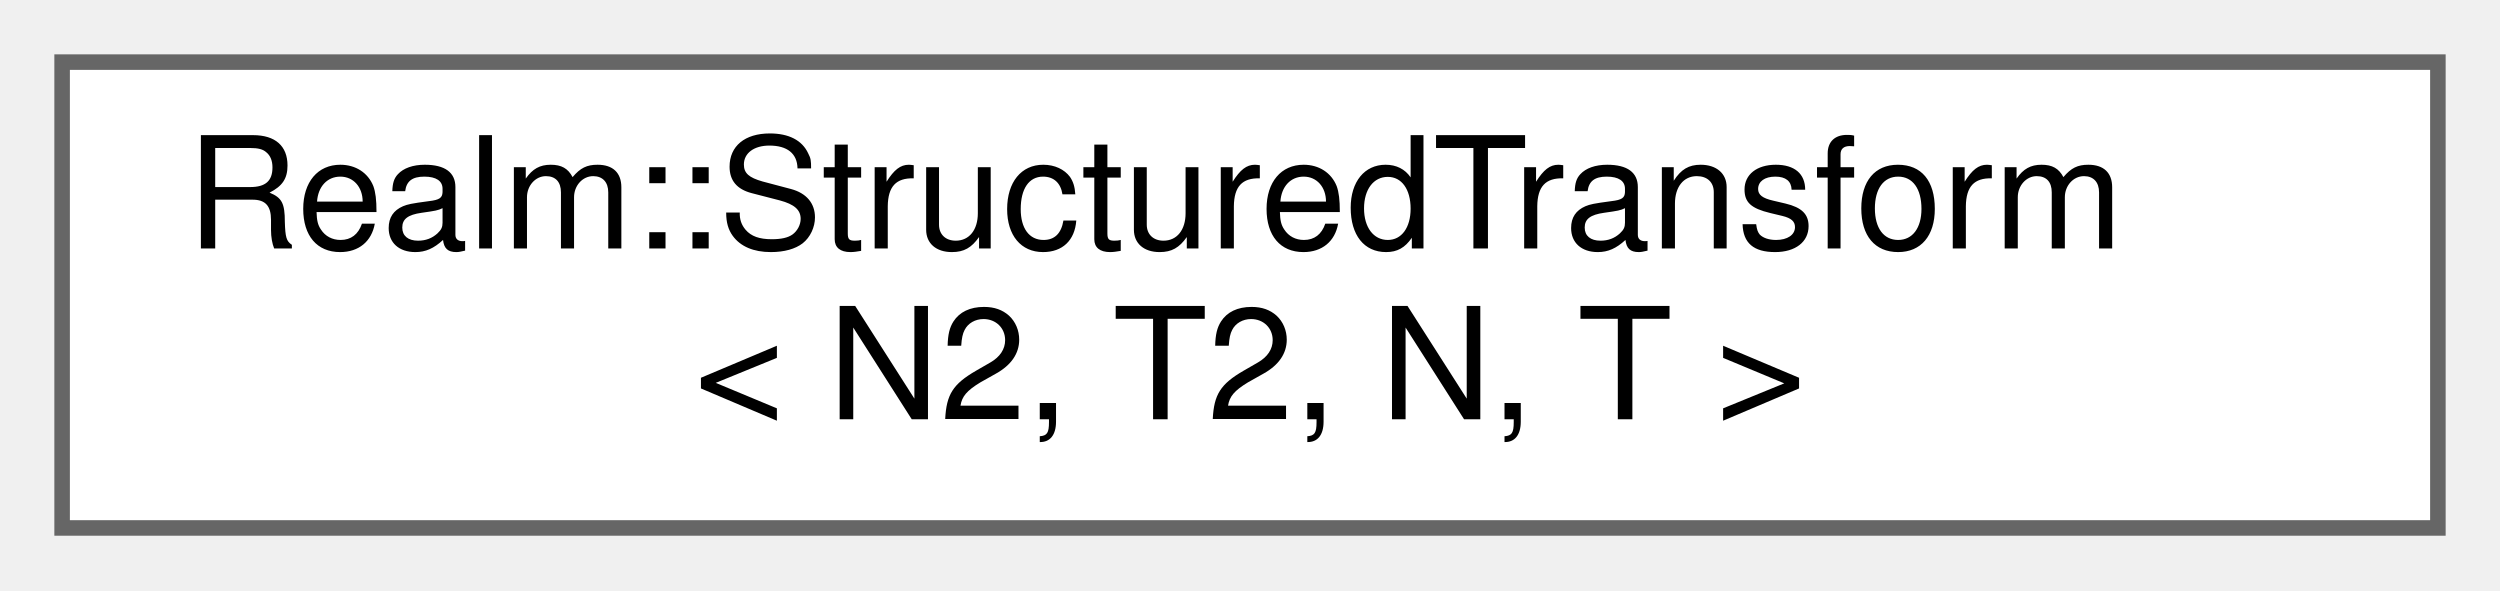
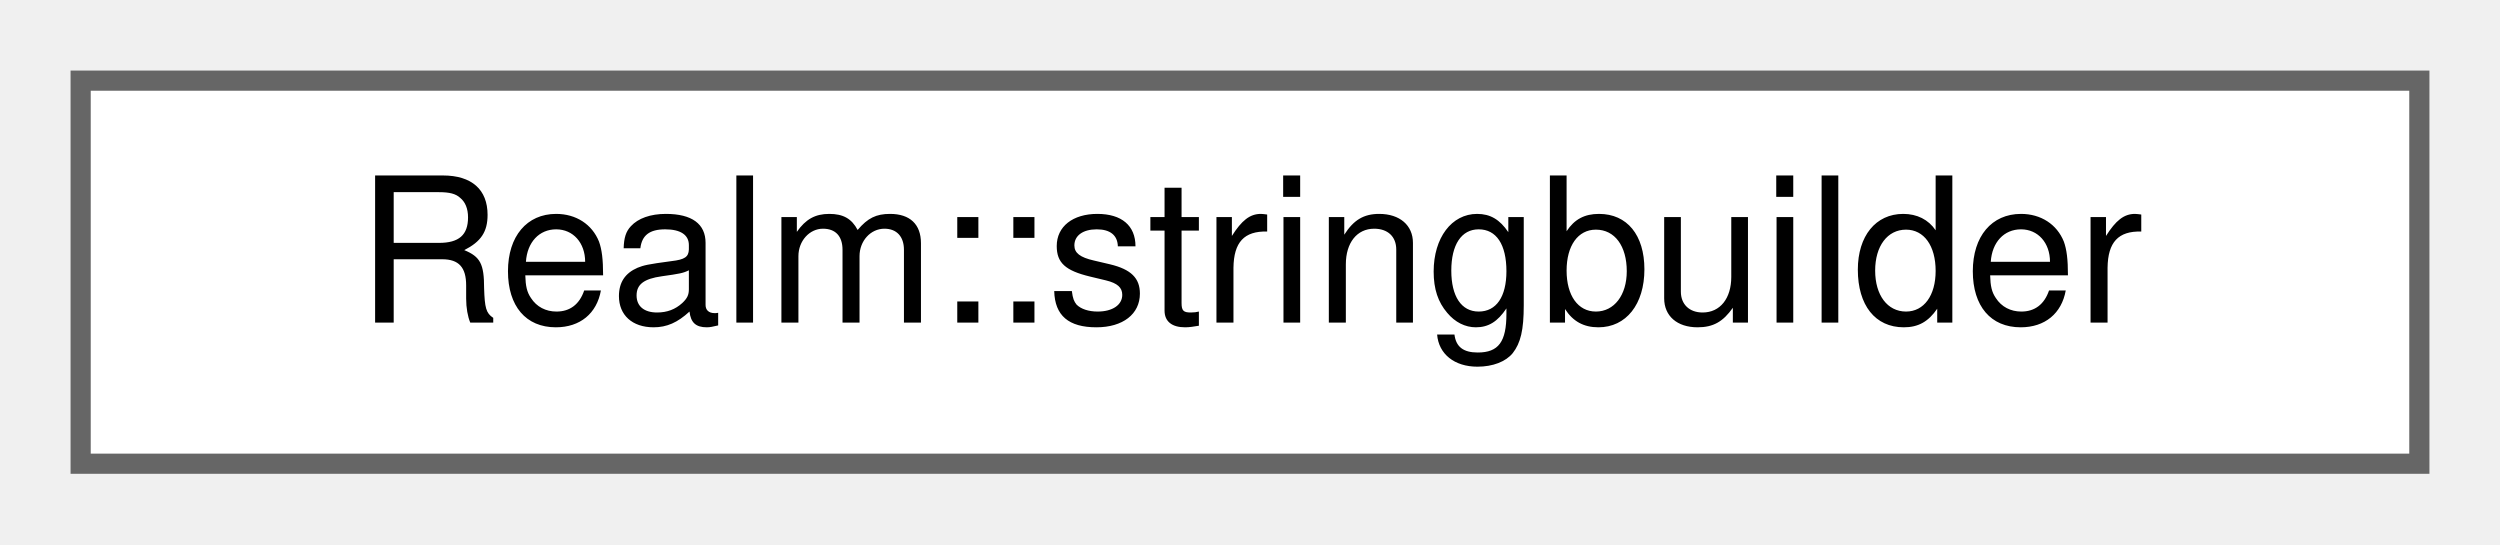
- <svg xmlns="http://www.w3.org/2000/svg" xmlns:xlink="http://www.w3.org/1999/xlink" width="161pt" height="38pt" viewBox="0.00 0.00 161.00 38.00">
-   <g id="graph0" class="graph" transform="scale(1 1) rotate(0) translate(4 34)">
+ <svg xmlns="http://www.w3.org/2000/svg" xmlns:xlink="http://www.w3.org/1999/xlink" width="124pt" height="27pt" viewBox="0.00 0.00 124.00 27.00">
+   <g id="graph0" class="graph" transform="scale(1 1) rotate(0) translate(4 23)">
    <g id="Node000000" class="node">
      <g id="a_Node000000">
-         <a xlink:href="classRealm_1_1StructuredTransform.html" target="_top" xlink:title=" ">
-           <polygon fill="white" stroke="#666666" points="153,-30 0,-30 0,0 153,0 153,-30" />
-           <text text-anchor="start" x="8" y="-18" font-family="Helvetica,sans-Serif" font-size="10.00">Realm::StructuredTransform</text>
-           <text text-anchor="middle" x="76.5" y="-7" font-family="Helvetica,sans-Serif" font-size="10.00">&lt; N2, T2, N, T &gt;</text>
+         <a xlink:href="classRealm_1_1stringbuilder.html" target="_top" xlink:title=" ">
+           <polygon fill="white" stroke="#666666" points="116,-19 0,-19 0,0 116,0 116,-19" />
+           <text text-anchor="middle" x="58" y="-7" font-family="Helvetica,sans-Serif" font-size="10.00">Realm::stringbuilder</text>
        </a>
      </g>
    </g>
  </g>
</svg>
